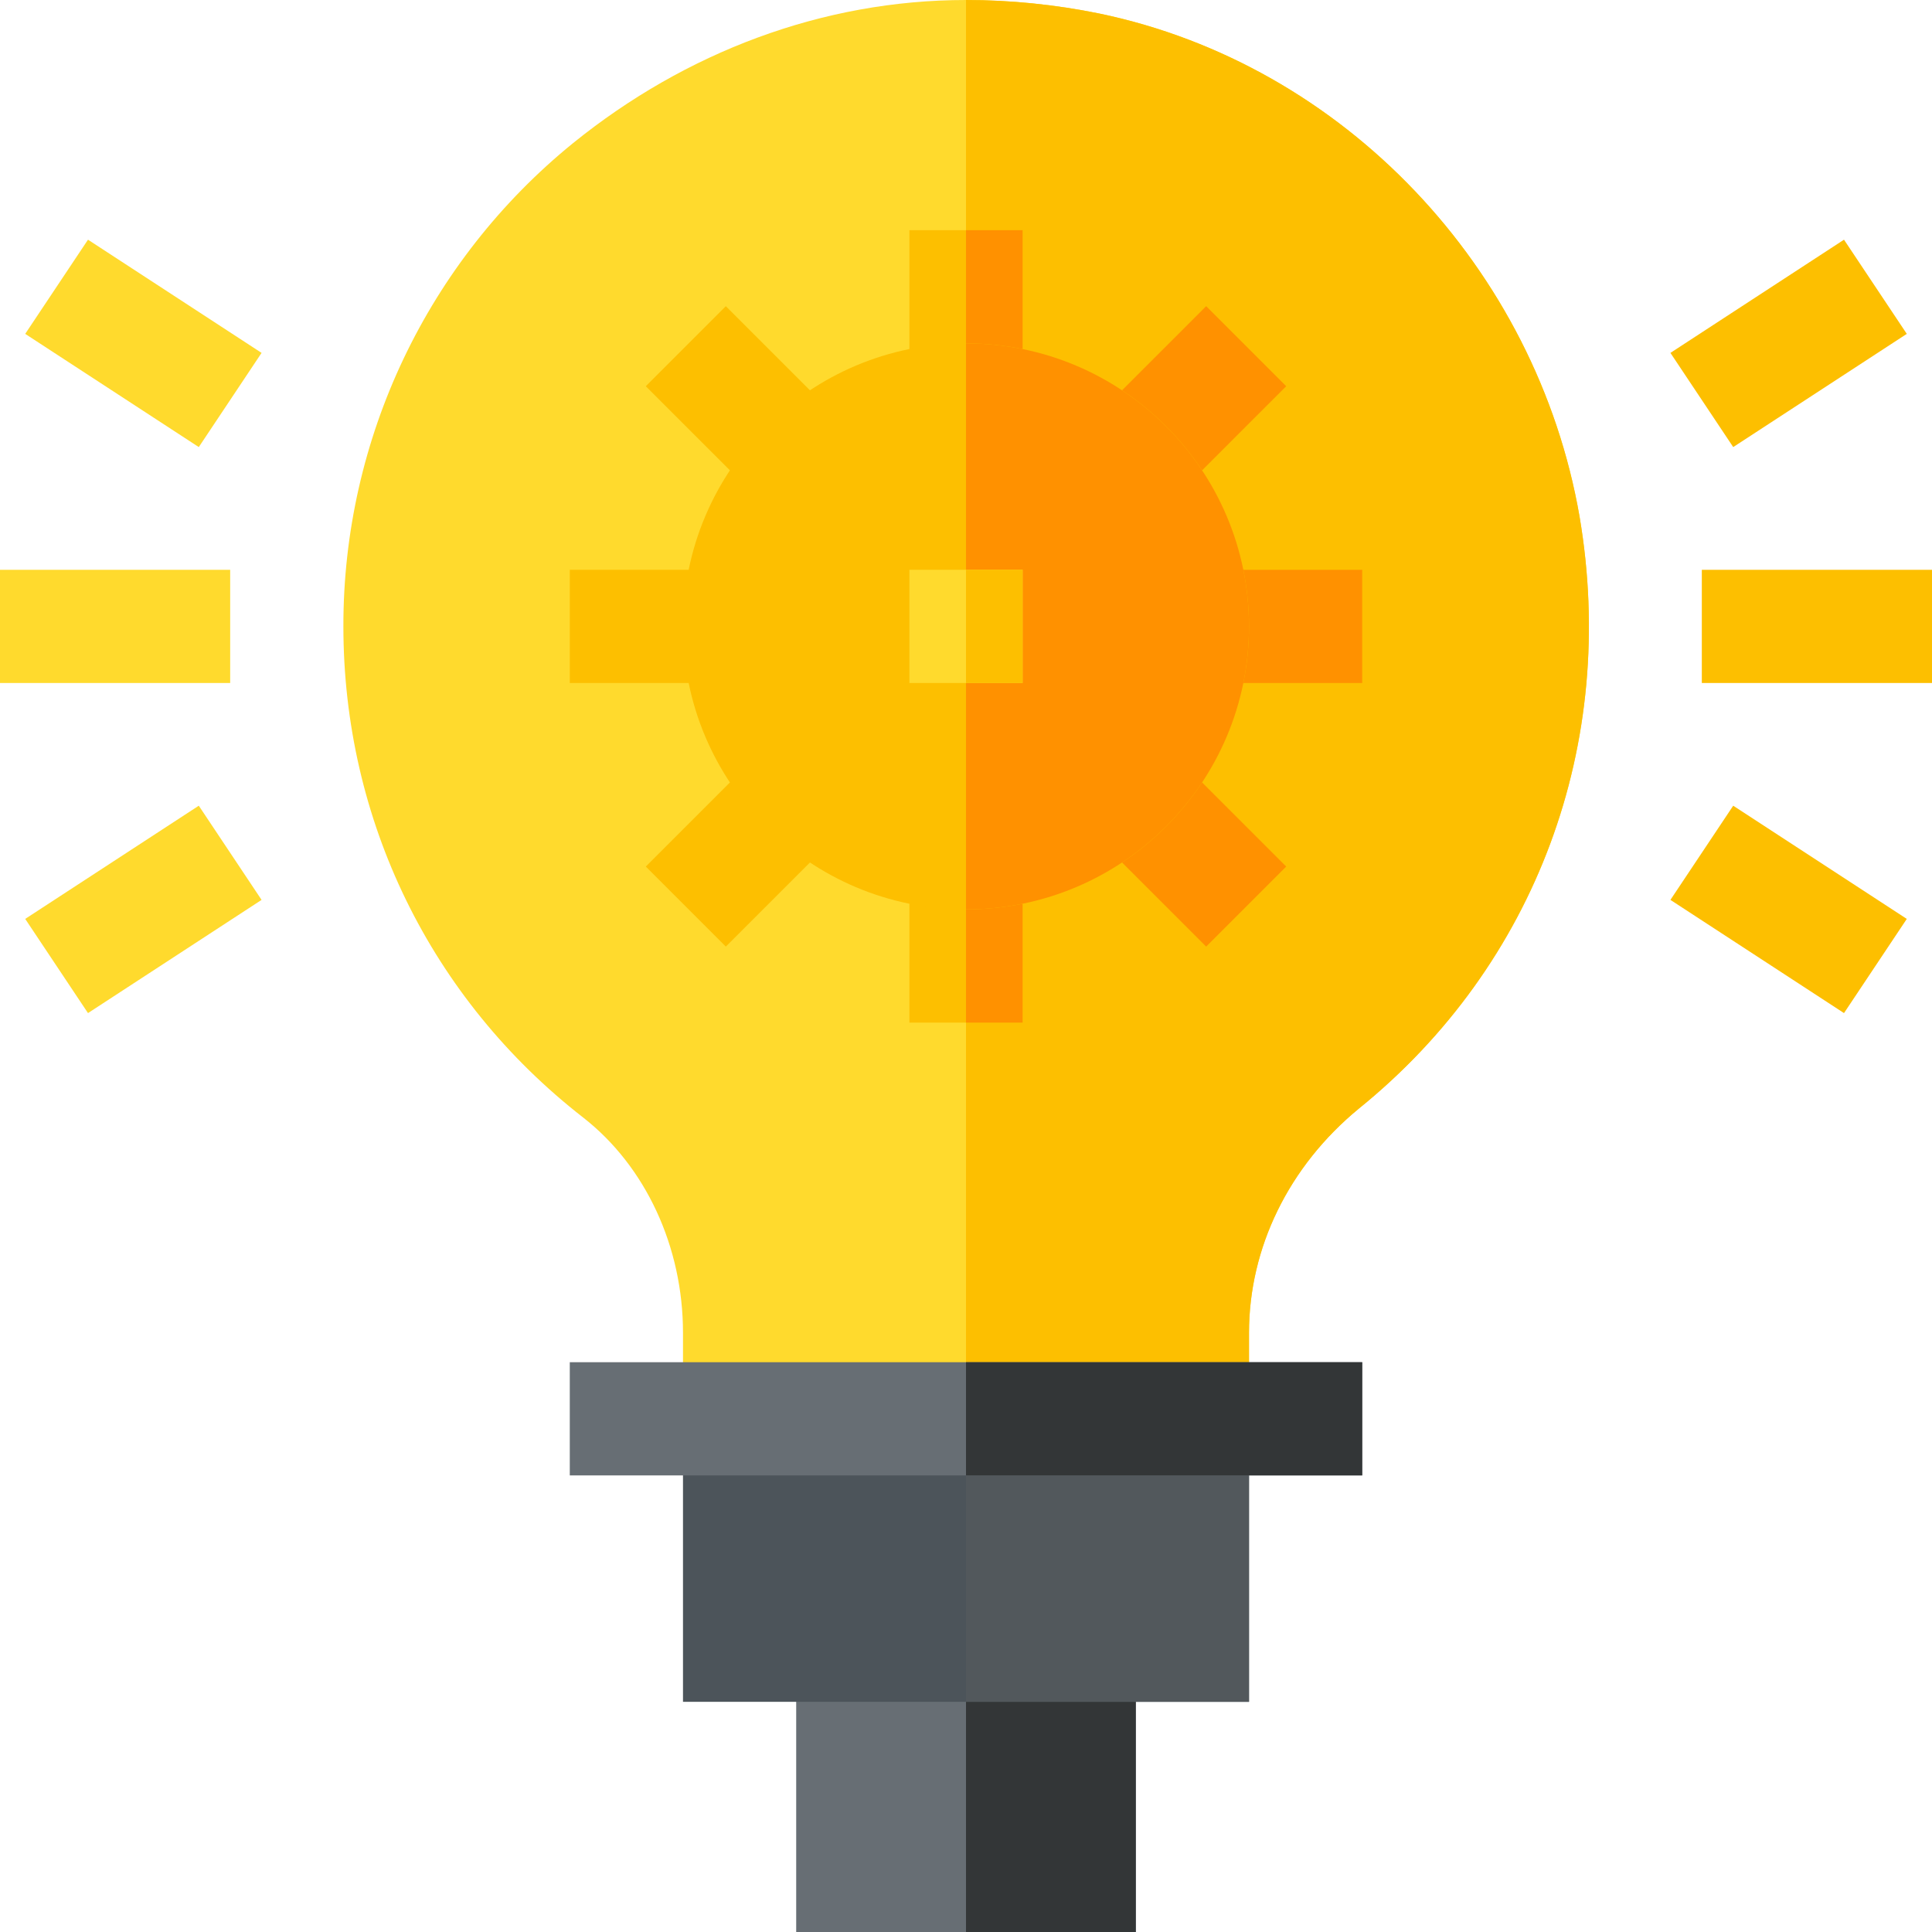
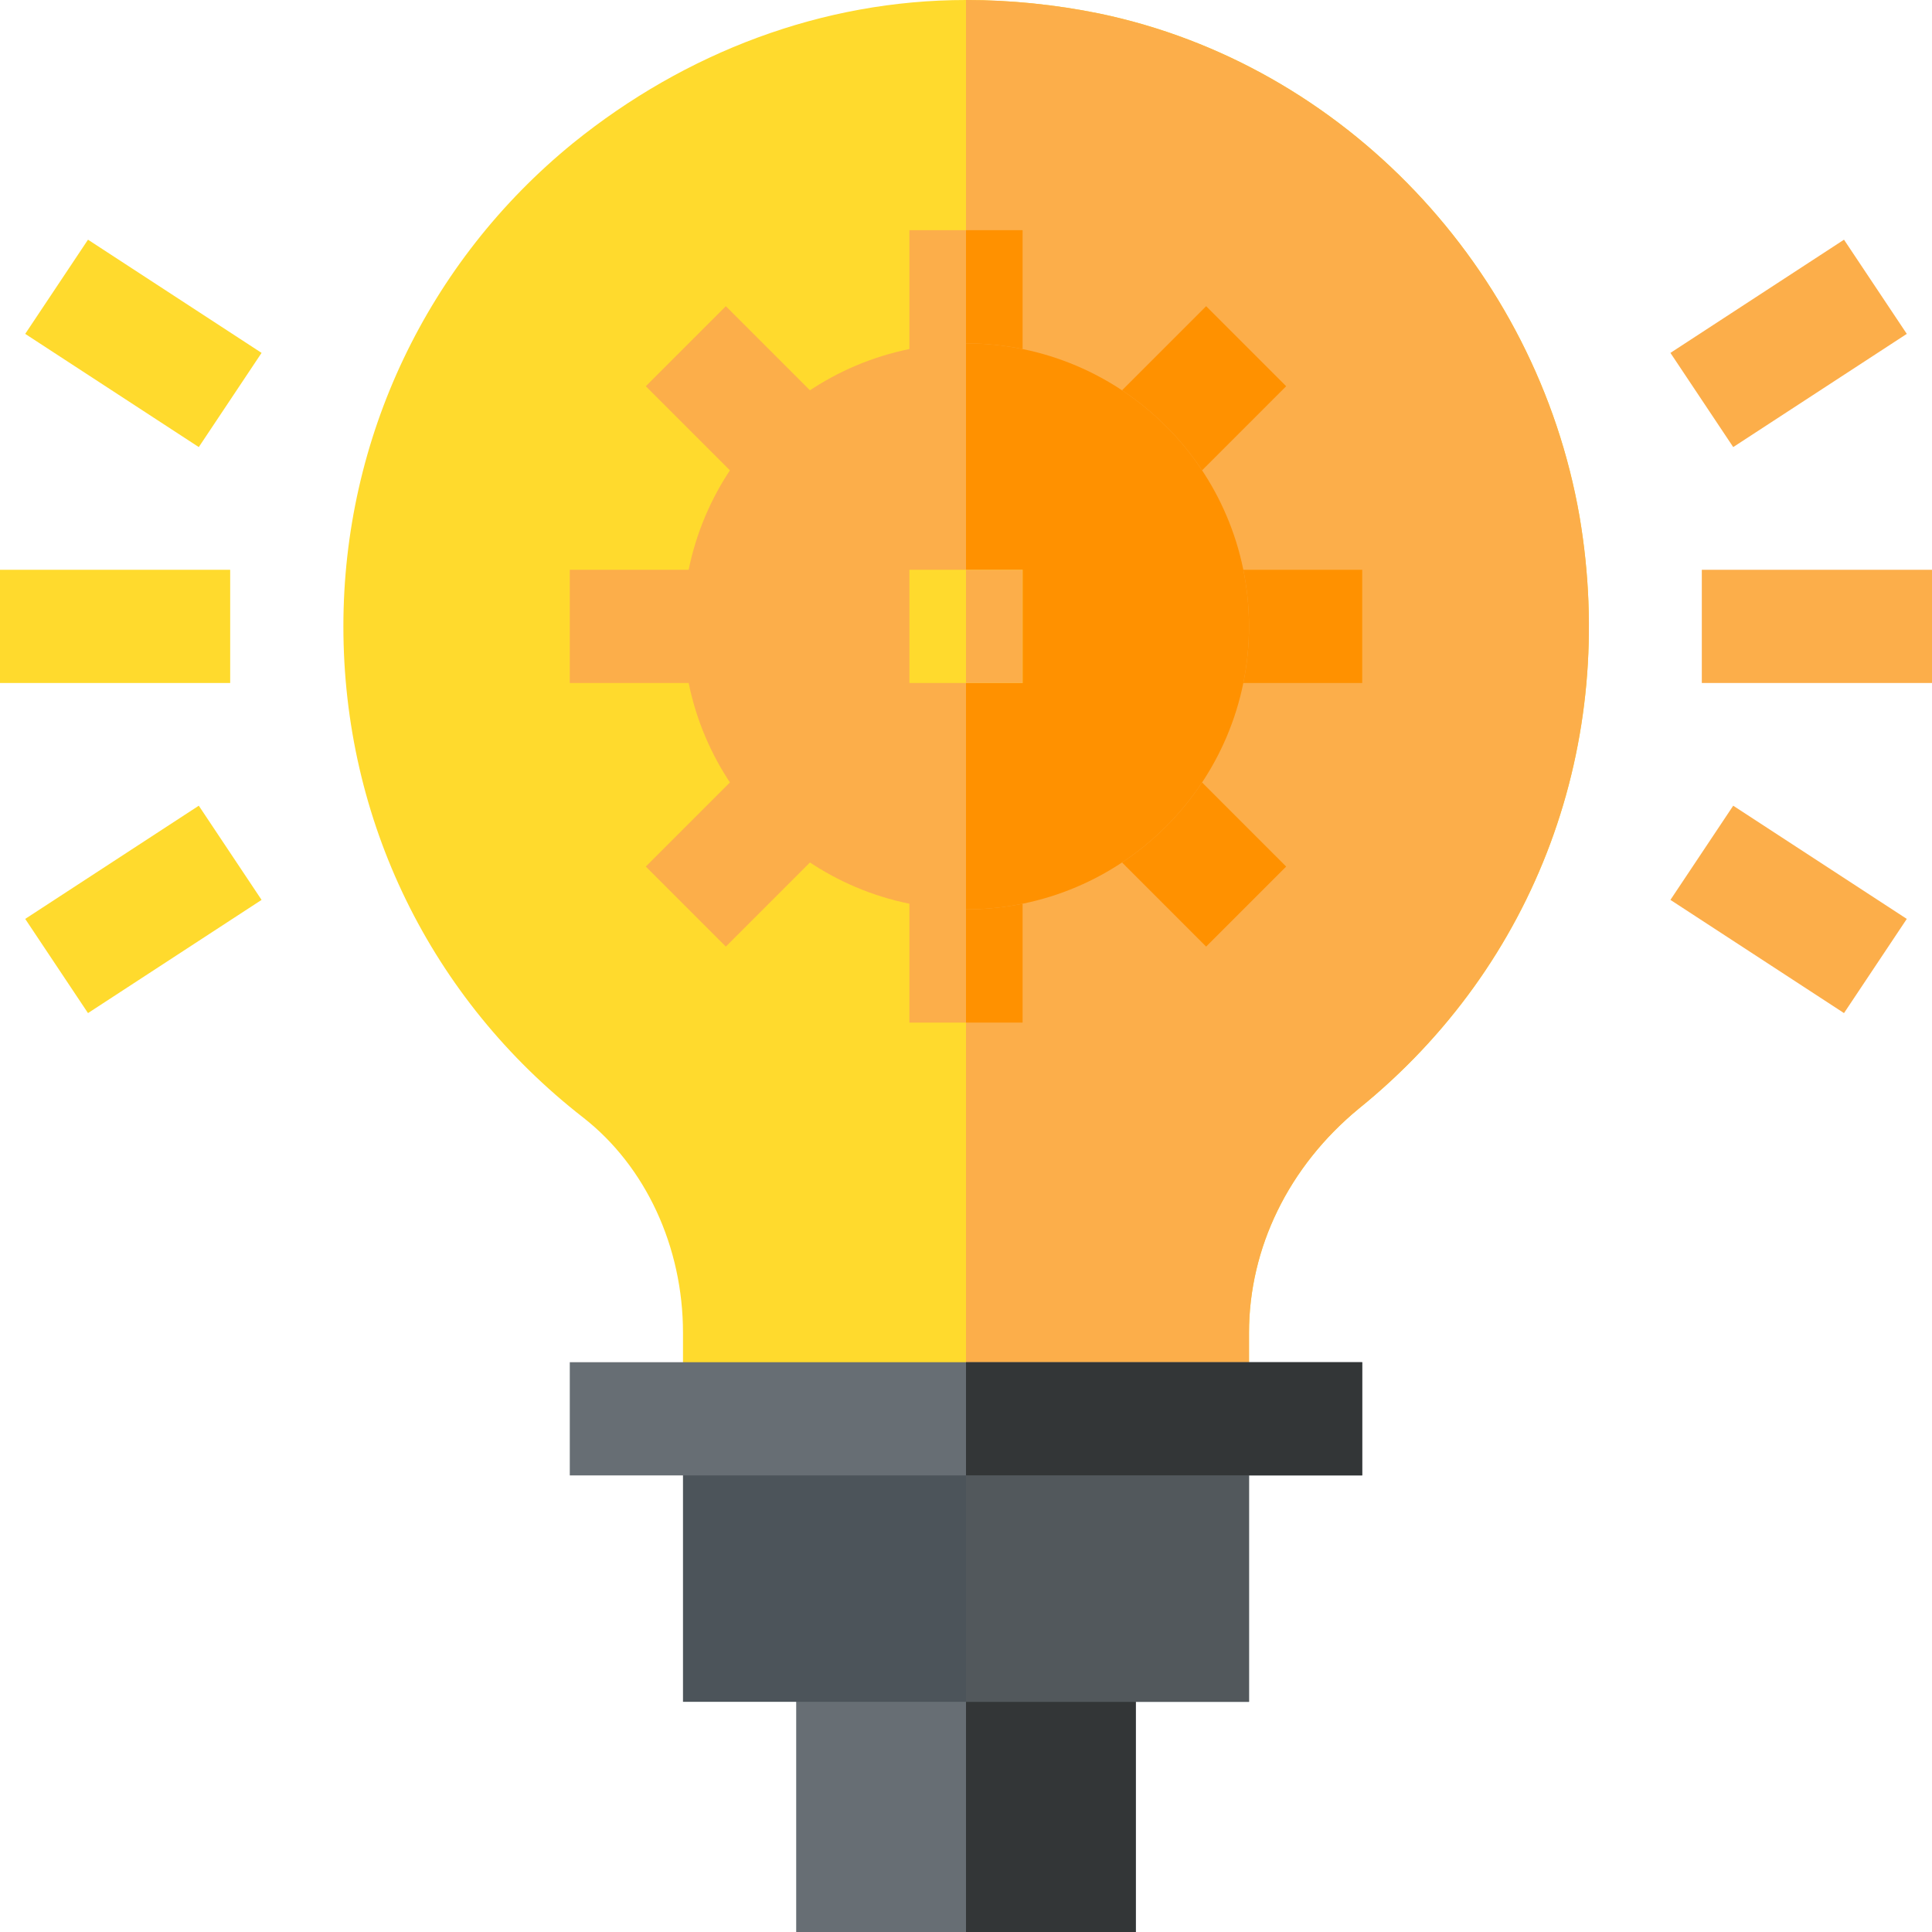
- <svg xmlns="http://www.w3.org/2000/svg" width="64" height="64">
-   <g fill="none">
-     <path fill="#676E74" d="M26.375 52.625h11.25V64h-11.25z" />
-     <path fill="#333637" d="M32 52.625h5.625V64H32z" />
-     <path fill="#4C545A" d="M22.625 47h18.75v9.375h-18.75z" />
-     <path fill="#52585C" d="M32 47h9.375v9.375H32z" />
-     <path fill="#FFDA2D" d="M45.012 36.725c-2.325 1.913-3.637 4.612-3.637 7.425V47h-18.75v-2.85c0-2.85-1.238-5.512-3.3-7.125-5.062-3.938-7.95-9.862-7.95-16.275a20.585 20.585 0 017.613-16.013C22.7 1.737 27.238 0 32 0c1.462 0 2.962.15 4.425.45 8.1 1.688 14.475 8.45 15.9 16.663 1.275 7.5-1.425 14.85-7.313 19.612z" />
-     <path fill="#FDBF00" d="M45.012 36.725c-2.325 1.913-3.637 4.612-3.637 7.425V47H32V0c1.462 0 2.962.15 4.425.45 8.1 1.688 14.475 8.45 15.9 16.663 1.275 7.5-1.425 14.85-7.313 19.612z" />
-     <path fill="#676E74" d="M18.875 45.125h26.25v3.75h-26.25z" />
-     <path fill="#FF9100" d="M39.956 10.143l2.651 2.651-3.979 3.978-2.651-2.651z" />
-     <path fill="#FDBF00" d="M25.372 24.727l2.651 2.651-3.979 3.979-2.651-2.651zM30.125 28.25h3.75v5.625h-3.75z" />
-     <path fill="#FF9100" d="M38.628 24.727l3.979 3.979-2.651 2.651-3.979-3.979zM39.5 18.875h5.625v3.75H39.5z" />
-     <path fill="#FDBF00" d="M24.044 10.143l3.979 3.979-2.651 2.65-3.979-3.978zM18.875 18.875H24.5v3.75h-5.625zM30.125 7.625h3.75v5.625h-3.75z" />
-     <g fill="#FFDA2D">
-       <path d="M0 18.875h7.625v3.75H0zM6.585 14.81l-5.75-3.75 2.08-3.12 5.75 3.75zM2.915 33.56l-2.08-3.12 5.75-3.75 2.08 3.12z" />
-     </g>
-     <path fill="#FDBF00" d="M56.375 18.875H64v3.75h-7.625zM61.085 33.56l-5.75-3.75 2.08-3.12 5.75 3.75zM57.415 14.81l-2.08-3.12 5.75-3.75 2.08 3.12z" />
-     <path fill="#FF9100" d="M32 7.625h1.875v5.625H32zM32 28.25h1.875v5.625H32z" />
-     <path fill="#333637" d="M32 45.125h13.125v3.75H32z" />
-     <path fill="#FDBF00" d="M32 11.375c-5.175 0-9.375 4.2-9.375 9.375s4.2 9.375 9.375 9.375 9.375-4.2 9.375-9.375-4.2-9.375-9.375-9.375z" />
-     <path fill="#FF9100" d="M32 30.125v-18.75c5.175 0 9.375 4.2 9.375 9.375s-4.2 9.375-9.375 9.375z" />
-     <path fill="#FFDA2D" d="M30.125 18.875h3.75v3.75h-3.75z" />
-     <path fill="#FDBF00" d="M32 18.875h1.875v3.75H32z" />
-   </g>
+ <svg xmlns="http://www.w3.org/2000/svg" width="64" height="64" viewBox="0 0 64 64" fill="none">
+   <path d="M26.375 52.625H37.625V64H26.375V52.625Z" fill="#676E74" />
+   <path d="M32 52.625H37.625V64H32V52.625Z" fill="#333637" />
+   <path d="M22.625 47H41.375V56.375H22.625V47Z" fill="#4C545A" />
+   <path d="M32 47H41.375V56.375H32V47Z" fill="#52585C" />
+   <path d="M45.012 36.725C42.688 38.638 41.375 41.337 41.375 44.15V47H22.625V44.15C22.625 41.3 21.387 38.638 19.325 37.025C14.263 33.087 11.375 27.163 11.375 20.75C11.375 14.525 14.15 8.675 18.988 4.737C22.7 1.737 27.237 0 32 0C33.462 0 34.962 0.15 36.425 0.45C44.525 2.138 50.9 8.9 52.325 17.113C53.6 24.613 50.9 31.962 45.012 36.725Z" fill="#FFDA2D" />
+   <path d="M45.012 36.725C42.688 38.638 41.375 41.337 41.375 44.15V47H32V0C33.462 0 34.962 0.15 36.425 0.45C44.525 2.138 50.9 8.9 52.325 17.113C53.6 24.613 50.9 31.962 45.012 36.725Z" fill="#FCAE4A" />
+   <path d="M18.875 45.125H45.125V48.875H18.875V45.125Z" fill="#676E74" />
+   <path d="M39.955 10.143L42.606 12.794L38.628 16.773L35.977 14.121L39.955 10.143Z" fill="#FF9100" />
+   <path d="M25.372 24.727L28.023 27.378L24.044 31.357L21.393 28.706L25.372 24.727Z" fill="#FCAE4A" />
+   <path d="M30.125 28.25H33.875V33.875H30.125V28.25Z" fill="#FCAE4A" />
+   <path d="M38.628 24.727L42.606 28.706L39.955 31.357L35.977 27.378L38.628 24.727Z" fill="#FF9100" />
+   <path d="M39.5 18.875H45.125V22.625H39.5V18.875Z" fill="#FF9100" />
+   <path d="M24.044 10.143L28.023 14.122L25.372 16.773L21.393 12.794L24.044 10.143Z" fill="#FCAE4A" />
+   <path d="M18.875 18.875H24.5V22.625H18.875V18.875Z" fill="#FCAE4A" />
+   <path d="M30.125 7.625H33.875V13.25H30.125V7.625Z" fill="#FCAE4A" />
+   <path d="M0 18.875H7.625V22.625H0V18.875Z" fill="#FFDA2D" />
+   <path d="M6.585 14.81L0.835 11.06L2.915 7.94L8.665 11.69L6.585 14.81Z" fill="#FFDA2D" />
+   <path d="M2.915 33.56L0.835 30.44L6.585 26.69L8.665 29.81L2.915 33.56Z" fill="#FFDA2D" />
+   <path d="M56.375 18.875H64V22.625H56.375V18.875Z" fill="#FCAE4A" />
+   <path d="M61.085 33.56L55.335 29.81L57.415 26.69L63.165 30.44L61.085 33.56Z" fill="#FCAE4A" />
+   <path d="M57.415 14.81L55.335 11.69L61.085 7.94L63.165 11.06L57.415 14.81Z" fill="#FCAE4A" />
+   <path d="M32 7.625H33.875V13.25H32V7.625Z" fill="#FF9100" />
+   <path d="M32 28.25H33.875V33.875H32V28.25Z" fill="#FF9100" />
+   <path d="M32 45.125H45.125V48.875H32V45.125Z" fill="#333637" />
+   <path d="M32 11.375C26.825 11.375 22.625 15.575 22.625 20.75C22.625 25.925 26.825 30.125 32 30.125C37.175 30.125 41.375 25.925 41.375 20.75C41.375 15.575 37.175 11.375 32 11.375Z" fill="#FCAE4A" />
+   <path d="M32 30.125V11.375C37.175 11.375 41.375 15.575 41.375 20.75C41.375 25.925 37.175 30.125 32 30.125Z" fill="#FF9100" />
+   <path d="M30.125 18.875H33.875V22.625H30.125V18.875Z" fill="#FFDA2D" />
+   <path d="M32 18.875H33.875V22.625H32V18.875Z" fill="#FCAE4A" />
</svg>
